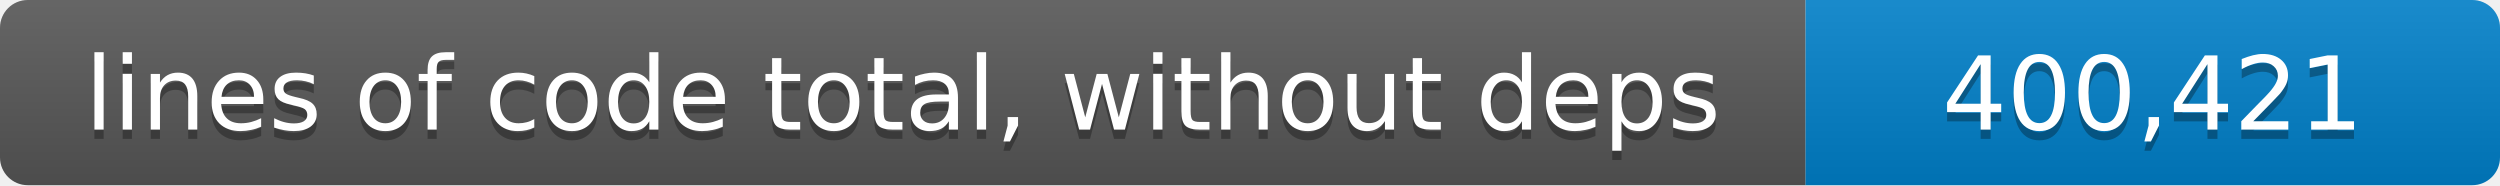
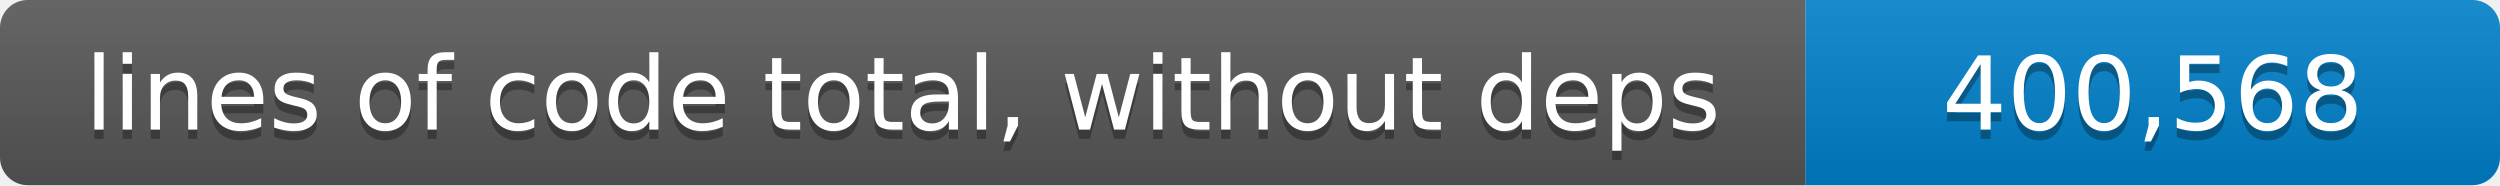
- <svg xmlns="http://www.w3.org/2000/svg" width="270" height="20" role="img" aria-label="lines of code total, without deps: 400,421 lines">
+ <svg xmlns="http://www.w3.org/2000/svg" width="270" height="20" role="img" aria-label="lines of code total, without deps: 400,568 lines">
  <linearGradient id="shade" x2="0" y2="100%">
    <stop offset="0" stop-color="#fff" stop-opacity=".1" />
    <stop offset="1" stop-opacity=".1" />
  </linearGradient>
  <clipPath id="round">
    <rect width="270" height="20" rx="3" />
  </clipPath>
  <g clip-path="url(#round)">
    <path fill="#555" d="M0 0h195v20H0z" />
    <path fill="#007ec6" d="M195 0h75v20h-75z" />
    <path fill="url(#shade)" d="M0 0h270v20H0z" />
  </g>
  <g fill="#fff" text-anchor="middle" font-family="Verdana,Geneva,DejaVu Sans,sans-serif" font-size="11">
    <text x="97.5" y="15" fill="#010101" fill-opacity=".3">lines of code total, without deps</text>
    <text x="97.5" y="14">lines of code total, without deps</text>
-     <text x="232.5" y="15" fill="#010101" fill-opacity=".3">400,421</text>
-     <text x="232.5" y="14">400,421</text>
+     <text x="232.5" y="15" fill="#010101" fill-opacity=".3">400,568</text>
+     <text x="232.5" y="14">400,568</text>
  </g>
</svg>
